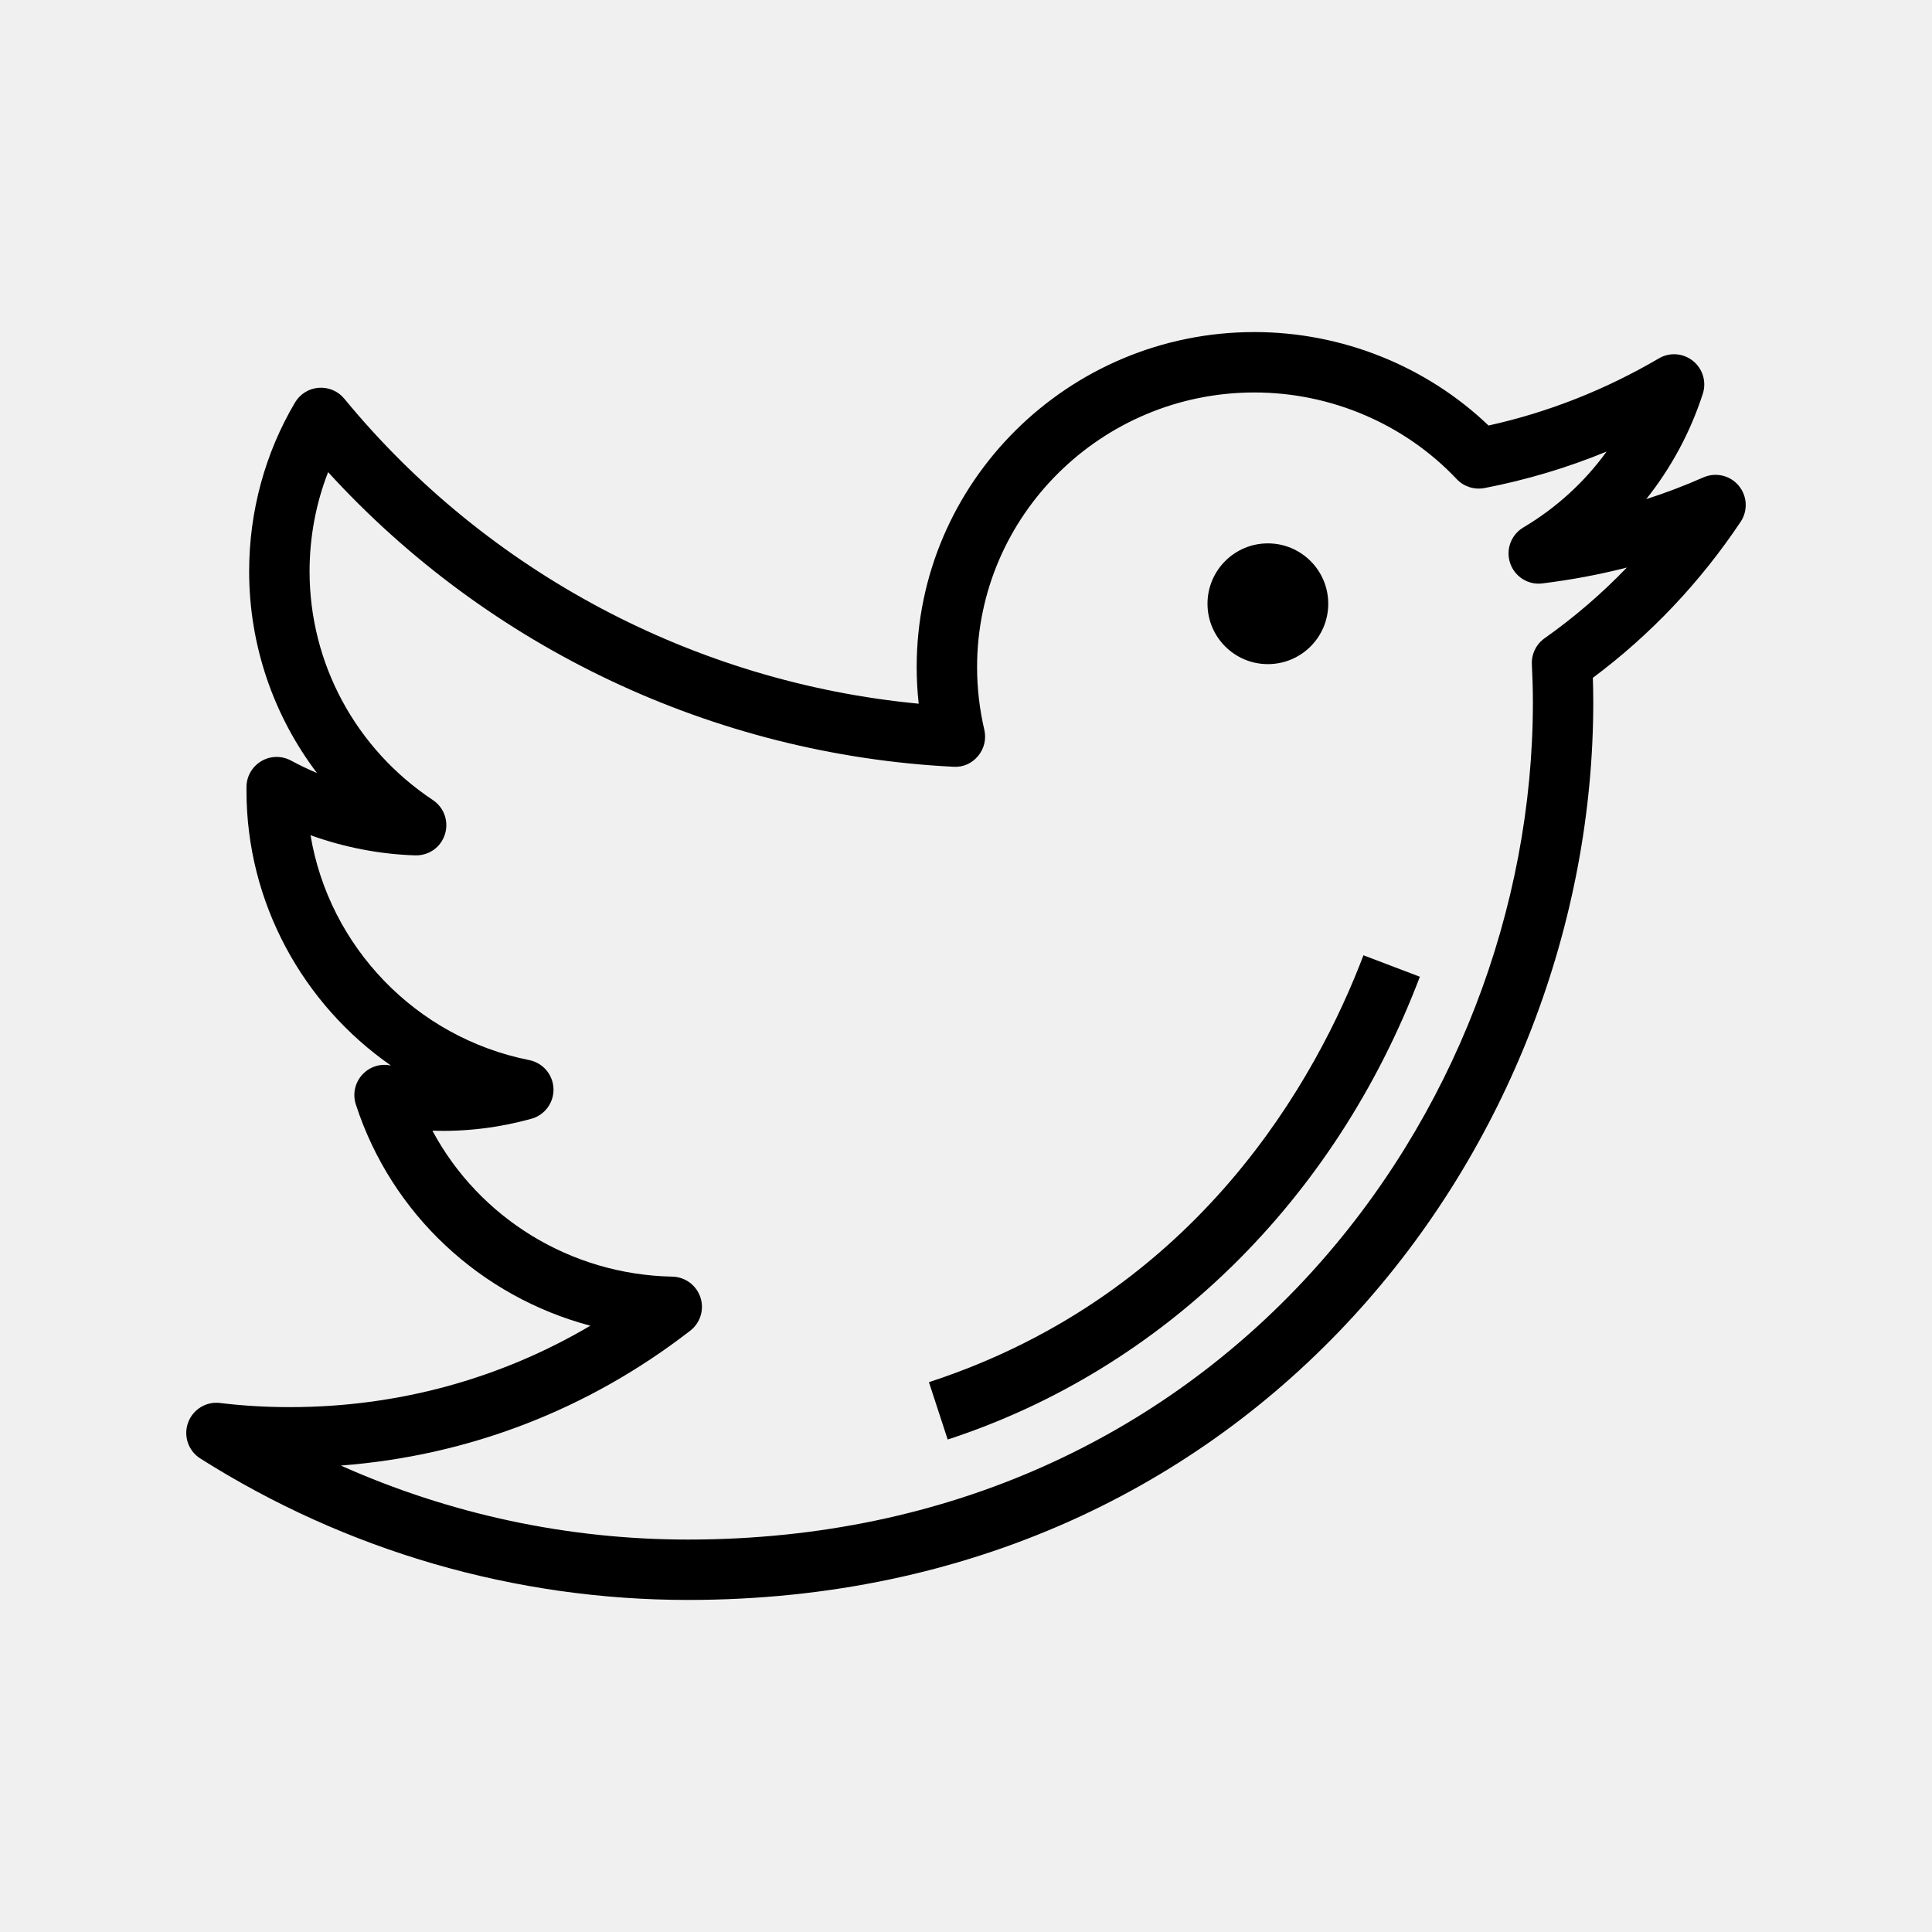
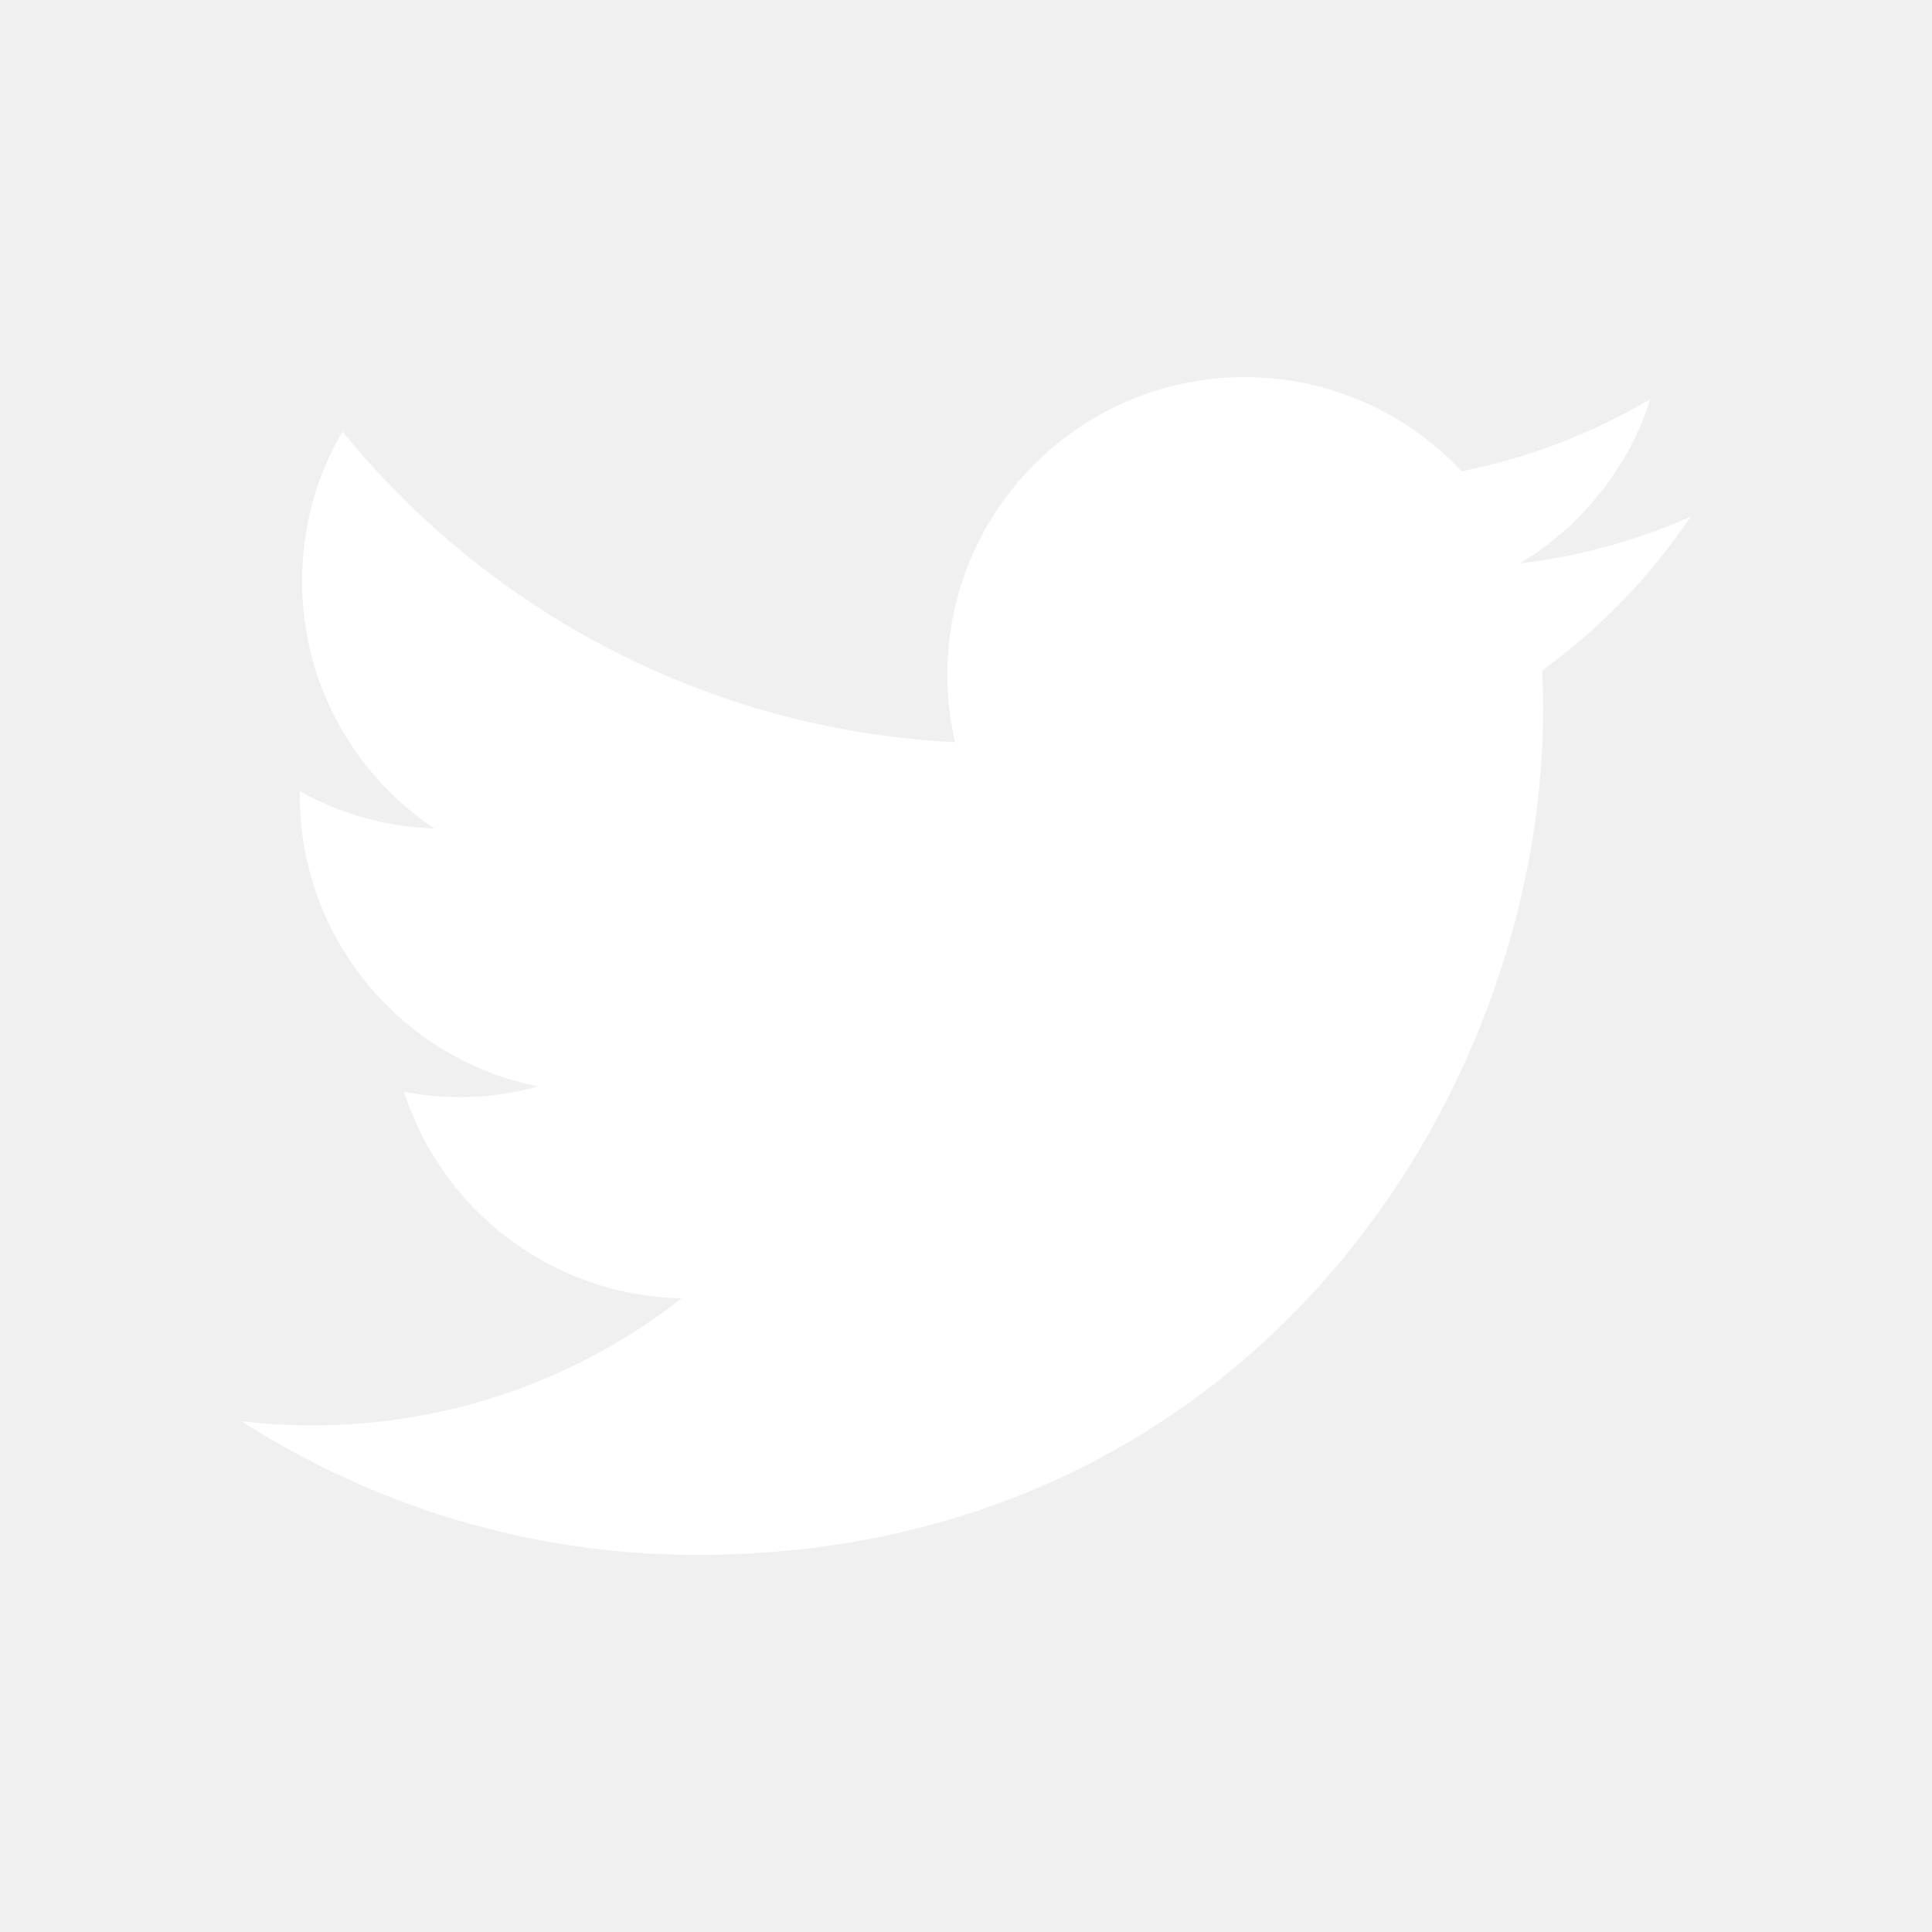
- <svg xmlns="http://www.w3.org/2000/svg" viewBox="0 0 64 64" width="128" height="128">
-   <linearGradient id="iS8U25XJCb2VBQOwbuAcra" x1="32" x2="32" y1="9.936" y2="52.195" gradientUnits="userSpaceOnUse">
-     <stop offset="0" stop-Color="#1a6dff" />
-     <stop offset="1" stop-Color="#c822ff" />
-   </linearGradient>
-   <path fill="url(#iS8U25XJCb2VBQOwbuAcra)" d="M57.595,16.086c-0.286-0.341-0.762-0.45-1.17-0.271c-0.614,0.271-1.245,0.512-1.891,0.719 c0.824-1.035,1.462-2.216,1.874-3.491c0.127-0.396-0.002-0.827-0.326-1.087c-0.324-0.261-0.774-0.295-1.131-0.083 c-1.777,1.041-3.672,1.788-5.641,2.223C47.244,12.122,44.449,11,41.555,11c-6.169,0-11.189,4.978-11.189,11.097 c0,0.404,0.022,0.81,0.067,1.214c-7.41-0.705-14.289-4.343-19.027-10.103c-0.207-0.252-0.518-0.385-0.85-0.362 c-0.325,0.025-0.618,0.207-0.784,0.488c-0.993,1.679-1.519,3.613-1.519,5.593c0,2.447,0.807,4.78,2.247,6.68 c-0.292-0.123-0.579-0.26-0.859-0.412c-0.311-0.167-0.686-0.161-0.988,0.021c-0.303,0.181-0.488,0.507-0.488,0.859v0.119 c0,3.708,1.868,7.073,4.786,9.104c-0.012-0.002-0.024-0.005-0.036-0.007c-0.35-0.065-0.699,0.062-0.93,0.327 c-0.231,0.265-0.306,0.631-0.198,0.966c1.182,3.648,4.149,6.371,7.769,7.332c-3.003,1.771-6.401,2.697-9.957,2.697 c-0.786,0-1.563-0.046-2.308-0.137c-0.467-0.059-0.906,0.218-1.063,0.657c-0.157,0.44,0.012,0.931,0.407,1.181 C11.478,51.38,17.064,53,22.79,53c18.772,0,29.989-15.119,29.989-29.736c0-0.271-0.005-0.541-0.014-0.81 c1.907-1.423,3.552-3.159,4.896-5.169C57.908,16.915,57.881,16.427,57.595,16.086z M51.167,21.143 c-0.279,0.197-0.438,0.523-0.422,0.865c0.02,0.415,0.034,0.834,0.034,1.256C50.779,36.897,40.31,51,22.79,51 c-3.982,0-7.894-0.84-11.499-2.452c4.226-0.321,8.198-1.85,11.575-4.468c0.335-0.26,0.47-0.702,0.336-1.104 s-0.506-0.677-0.93-0.686c-3.381-0.065-6.404-1.952-7.948-4.835c1.115,0.038,2.203-0.099,3.276-0.393 c0.447-0.123,0.751-0.537,0.735-1c-0.017-0.464-0.35-0.854-0.804-0.945c-3.773-0.752-6.632-3.773-7.244-7.449 c1.122,0.403,2.297,0.631,3.468,0.667c0.459,0.011,0.848-0.271,0.983-0.696c0.136-0.426-0.027-0.89-0.399-1.137 c-2.558-1.698-4.084-4.53-4.084-7.575c0-1.135,0.21-2.25,0.614-3.287c5.319,5.827,12.784,9.361,20.714,9.76 c0.328,0.022,0.617-0.116,0.817-0.357c0.202-0.241,0.278-0.563,0.207-0.868c-0.16-0.685-0.24-1.384-0.24-2.077 c0-5.016,4.122-9.097,9.189-9.097c2.537,0,4.979,1.047,6.7,2.871c0.235,0.248,0.581,0.359,0.917,0.296 c1.385-0.267,2.739-0.671,4.048-1.209c-0.729,1.007-1.665,1.865-2.759,2.514c-0.407,0.242-0.589,0.735-0.436,1.184 c0.153,0.447,0.597,0.73,1.068,0.669c0.952-0.117,1.886-0.292,2.797-0.525C53.06,19.666,52.15,20.449,51.167,21.143z" />
-   <linearGradient id="iS8U25XJCb2VBQOwbuAcrb" x1="38.903" x2="38.903" y1="9.936" y2="52.195" gradientUnits="userSpaceOnUse">
-     <stop offset="0" stop-Color="#1a6dff" />
-     <stop offset="1" stop-Color="#c822ff" />
-   </linearGradient>
-   <path fill="url(#iS8U25XJCb2VBQOwbuAcrb)" d="M30.772,45.786l0.621,1.9c7.123-2.326,12.824-7.914,15.642-15.33l-1.869-0.711 C43.636,35.671,39.733,42.859,30.772,45.786z" />
-   <g>
-     <linearGradient id="iS8U25XJCb2VBQOwbuAcrc" x1="42" x2="42" y1="17.979" y2="21.528" gradientUnits="userSpaceOnUse">
-       <stop offset="0" stop-Color="#6dc7ff" />
-       <stop offset="1" stop-Color="#e6abff" />
-     </linearGradient>
-     <circle cx="42" cy="20" r="2" fill="url(#iS8U25XJCb2VBQOwbuAcrc)" />
-   </g>
+ <svg xmlns="http://www.w3.org/2000/svg" viewBox="0 0 32 32" width="64" height="64">
+   <path d="M28 8.559C27.117 8.949 26.168 9.215 25.172 9.332C26.188 8.723 26.969 7.758 27.336 6.609C26.387 7.172 25.332 7.582 24.211 7.805C23.312 6.848 22.031 6.246 20.617 6.246C17.898 6.246 15.691 8.453 15.691 11.172C15.691 11.559 15.734 11.934 15.82 12.293C11.727 12.09 8.098 10.129 5.672 7.148C5.246 7.875 5.004 8.723 5.004 9.625C5.004 11.332 5.871 12.84 7.195 13.723C6.387 13.695 5.629 13.477 4.965 13.105C4.965 13.129 4.965 13.148 4.965 13.168C4.965 15.555 6.66 17.547 8.914 17.996C8.5 18.109 8.066 18.172 7.617 18.172C7.301 18.172 6.988 18.141 6.691 18.082C7.316 20.039 9.137 21.461 11.289 21.504C9.605 22.824 7.48 23.609 5.176 23.609C4.777 23.609 4.387 23.586 4 23.539C6.18 24.938 8.766 25.754 11.547 25.754C20.605 25.754 25.559 18.25 25.559 11.742C25.559 11.531 25.551 11.316 25.543 11.105C26.504 10.41 27.34 9.543 28 8.559Z" fill="#FFFFFF" />
</svg>
